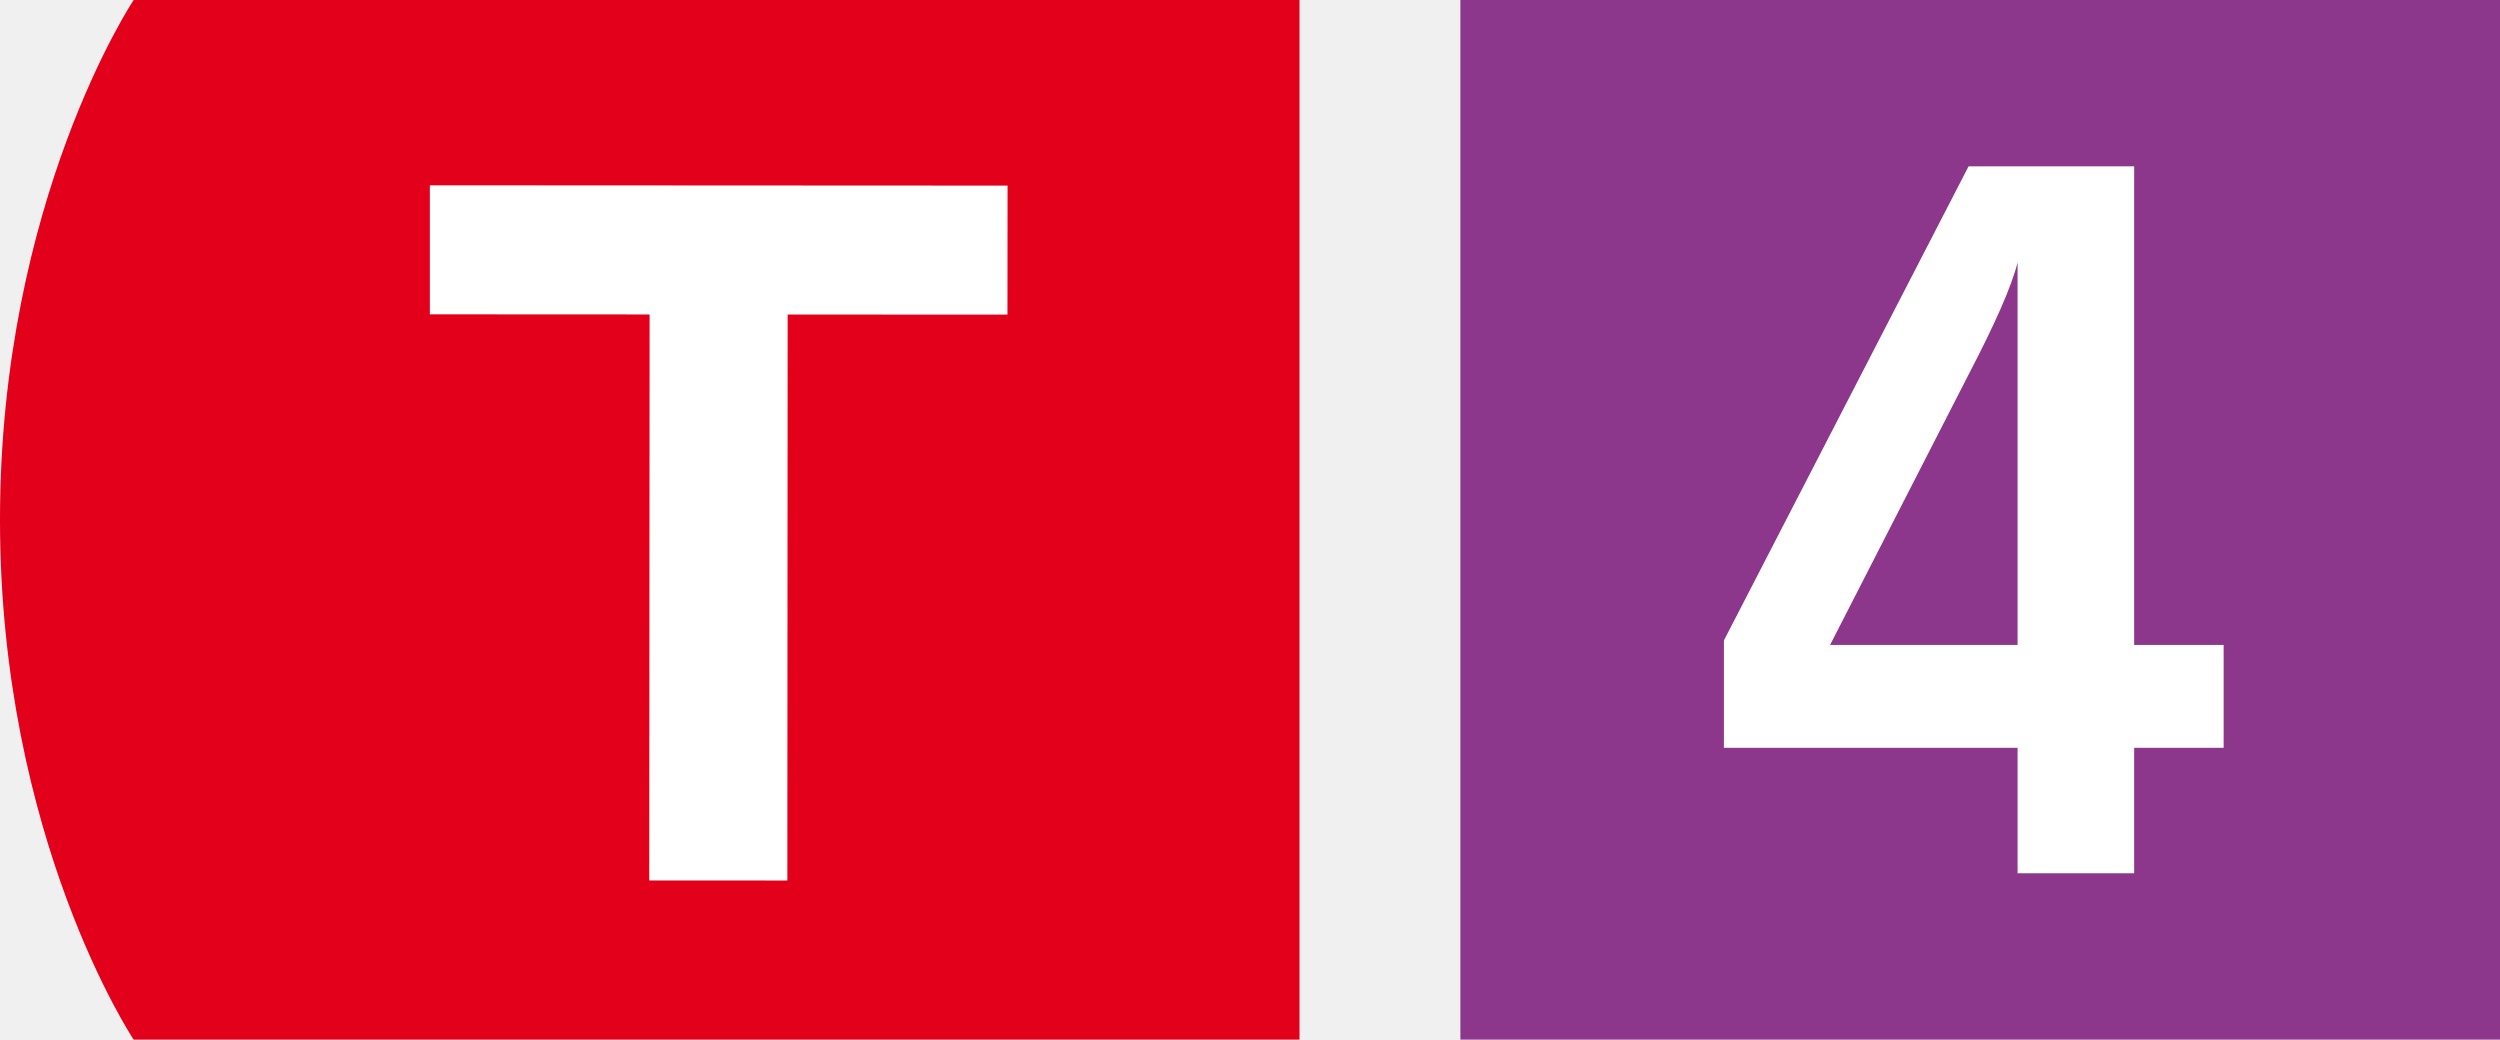
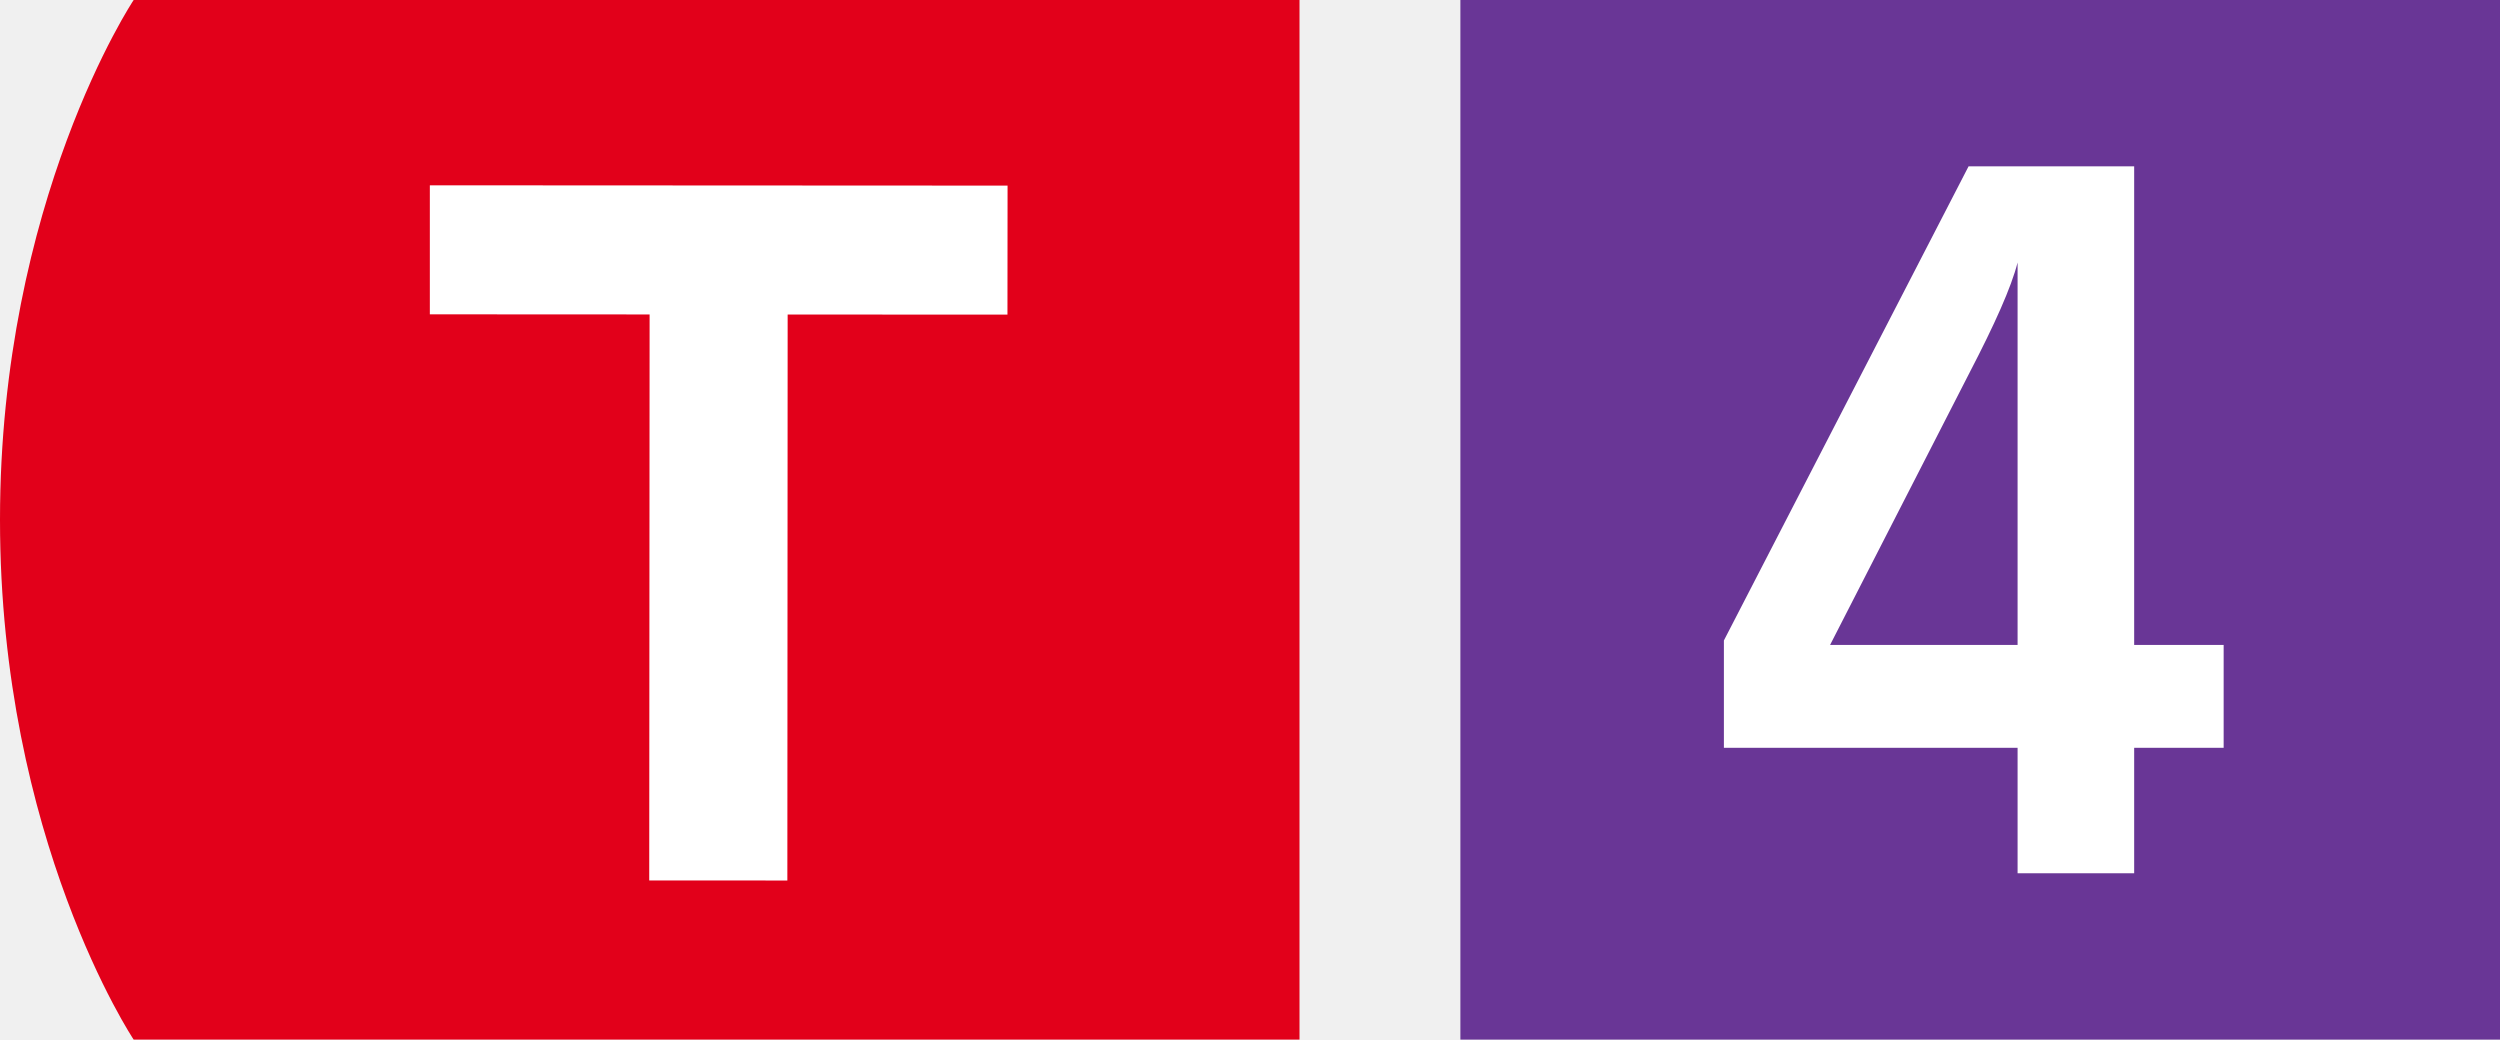
<svg xmlns="http://www.w3.org/2000/svg" viewBox="0 0 67.333 28" data-ligne-id="T4">
  <g>
    <g>
      <path fill="rgb(226,0,26)" d="M35,0H3.6S0,5.4,0,14s3.6,14,3.6,14h31.4" />
      <path fill="#FFFFFF" d="M17.496 8.469l-5.919-.003v-3.475l15.56.008-.003 3.475-5.92-.003-.008 15.244-3.72-.002z" />
    </g>
    <g>
-       <path fill="#8C368C" d="M39.333 0h28v28h-28z" />
+       <path fill="#693696" d="M39.333 0h28v28h-28z" />
      <path fill="#FFFFFF" d="M46.43 20.14L54.34 20.14L54.34 23.52L57.48 23.52L57.48 20.14L59.89 20.14L59.89 17.37L57.48 17.37L57.48 4.48L53.02 4.48L46.43 17.25ZM49.29 17.37L53.05 10.03C53.72 8.74 54.17 7.74 54.34 7.07L54.34 17.37Z" />
    </g>
  </g>
</svg>
